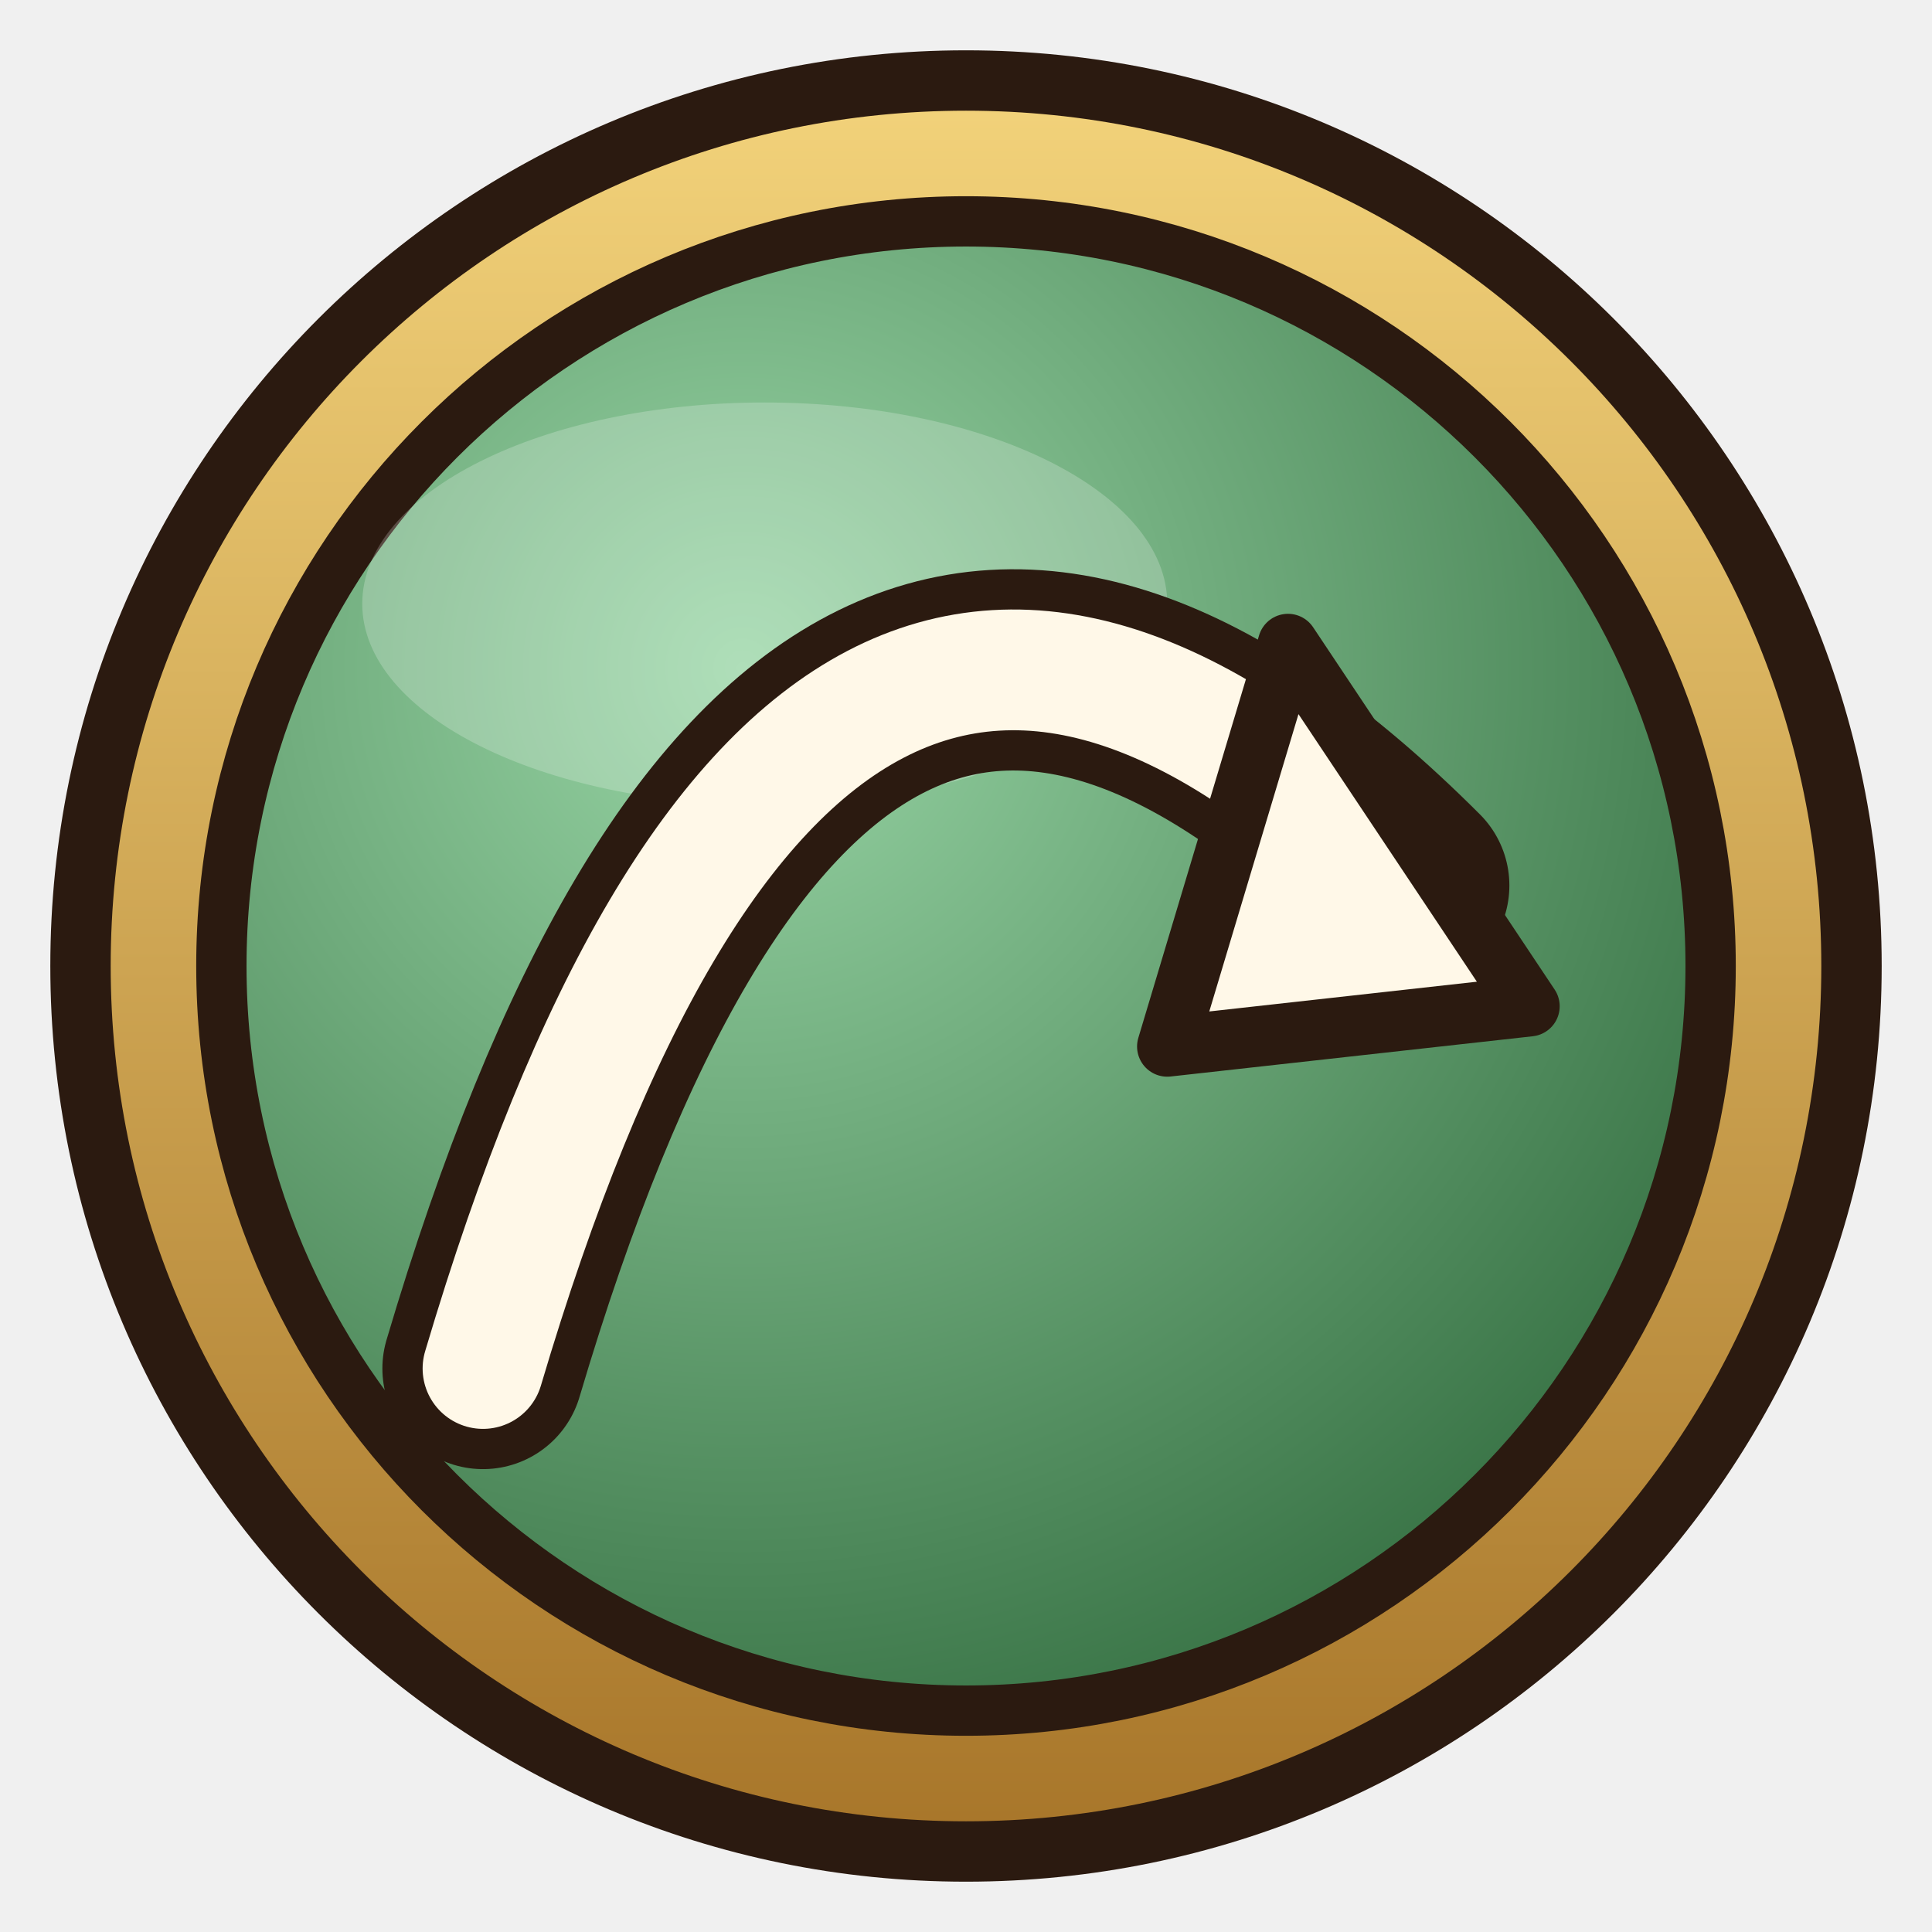
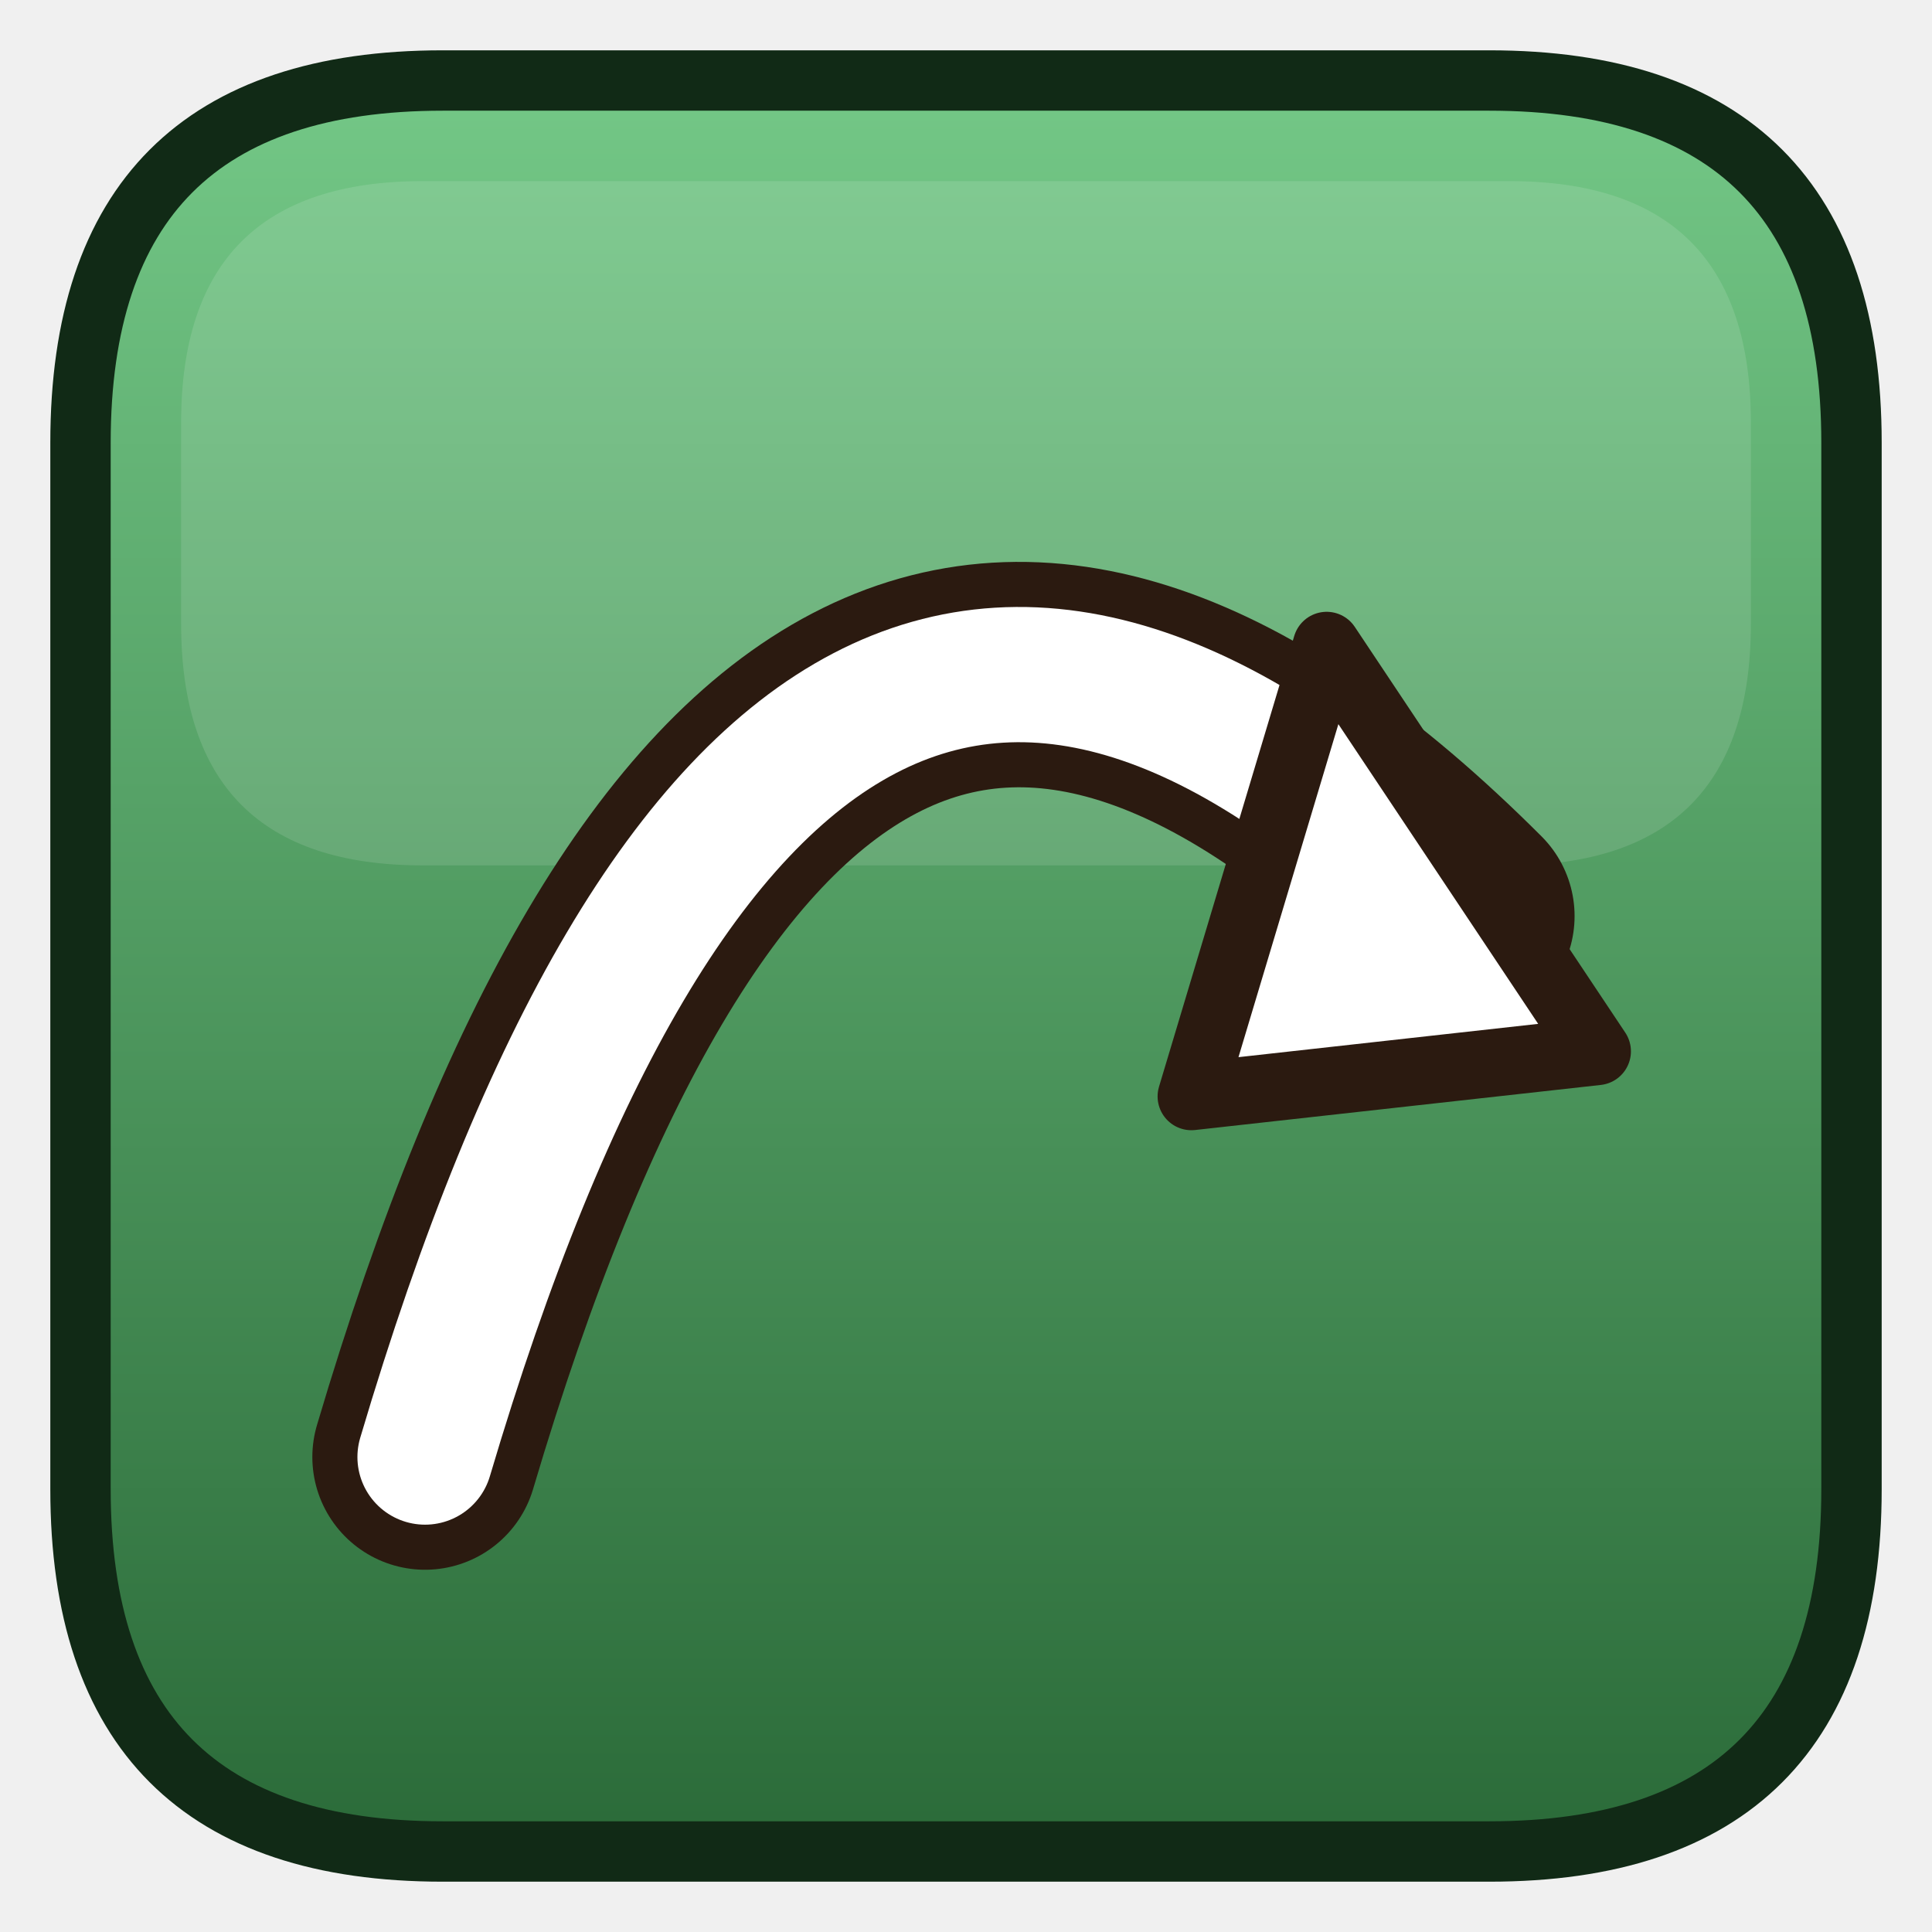
<svg xmlns="http://www.w3.org/2000/svg" width="96" height="96" viewBox="0 0 96 96">
  <defs>
    <linearGradient id="lg1" x1="0" y1="0" x2="0" y2="1">
-       <stop offset="0" stop-color="#f2d27a" />
-       <stop offset="1" stop-color="#a8762a" />
+       <stop offset="0" stop-color="#73c786" />
+       <stop offset="1" stop-color="#2b6b39" />
    </linearGradient>
-     <radialGradient id="rg2" cx="0.35" cy="0.3" r="0.9">
-       <stop offset="0" stop-color="#98d5a5" />
-       <stop offset="1" stop-color="#276134" />
-     </radialGradient>
  </defs>
-   <ellipse cx="48" cy="48" rx="44" ry="44" fill="url(#lg1)" stroke="#2b1a10" stroke-width="3" />
-   <ellipse cx="48" cy="48" rx="37" ry="37" fill="url(#rg2)" stroke="#2b1a10" stroke-width="2.5" />
-   <ellipse cx="38" cy="30" rx="20" ry="10" fill="#ffffff" opacity="0.22" />
-   <path d="M24 68 Q40 14 70 44" fill="none" stroke="#2b1a10" stroke-width="10" stroke-linejoin="round" stroke-linecap="round" />
-   <path d="M24 68 Q40 14 70 44" fill="none" stroke="#fff8e8" stroke-width="6" stroke-linejoin="round" stroke-linecap="round" />
-   <path d="M64 32 L76 50 L58 52 Z" fill="#fff8e8" stroke="#2b1a10" stroke-width="3" stroke-linejoin="round" stroke-linecap="round" />
+   <path d="M22 4 L74 4 Q92 4 92 22 L92 74 Q92 92 74 92 L22 92 Q4 92 4 74 L4 22 Q4 4 22 4 Z" fill="url(#lg1)" stroke="#112a16" stroke-width="3" stroke-linejoin="round" stroke-linecap="round" />
+   <path d="M21 9 L75 9 Q87 9 87 21 L87 31 Q87 43 75 43 L21 43 Q9 43 9 31 L9 21 Q9 9 21 9 Z" fill="#ffffff" opacity="0.12" />
+   <g transform="translate(48 50) scale(1.12) translate(-48 -48)">
+     <path d="M24 68 Q40 14 70 44" fill="none" stroke="#2b1a10" stroke-width="10" stroke-linejoin="round" stroke-linecap="round" />
+     <path d="M24 68 Q40 14 70 44" fill="none" stroke="#ffffff" stroke-width="6" stroke-linejoin="round" stroke-linecap="round" />
+     <path d="M64 32 L76 50 L58 52 Z" fill="#ffffff" stroke="#2b1a10" stroke-width="3" stroke-linejoin="round" stroke-linecap="round" />
+   </g>
</svg>
